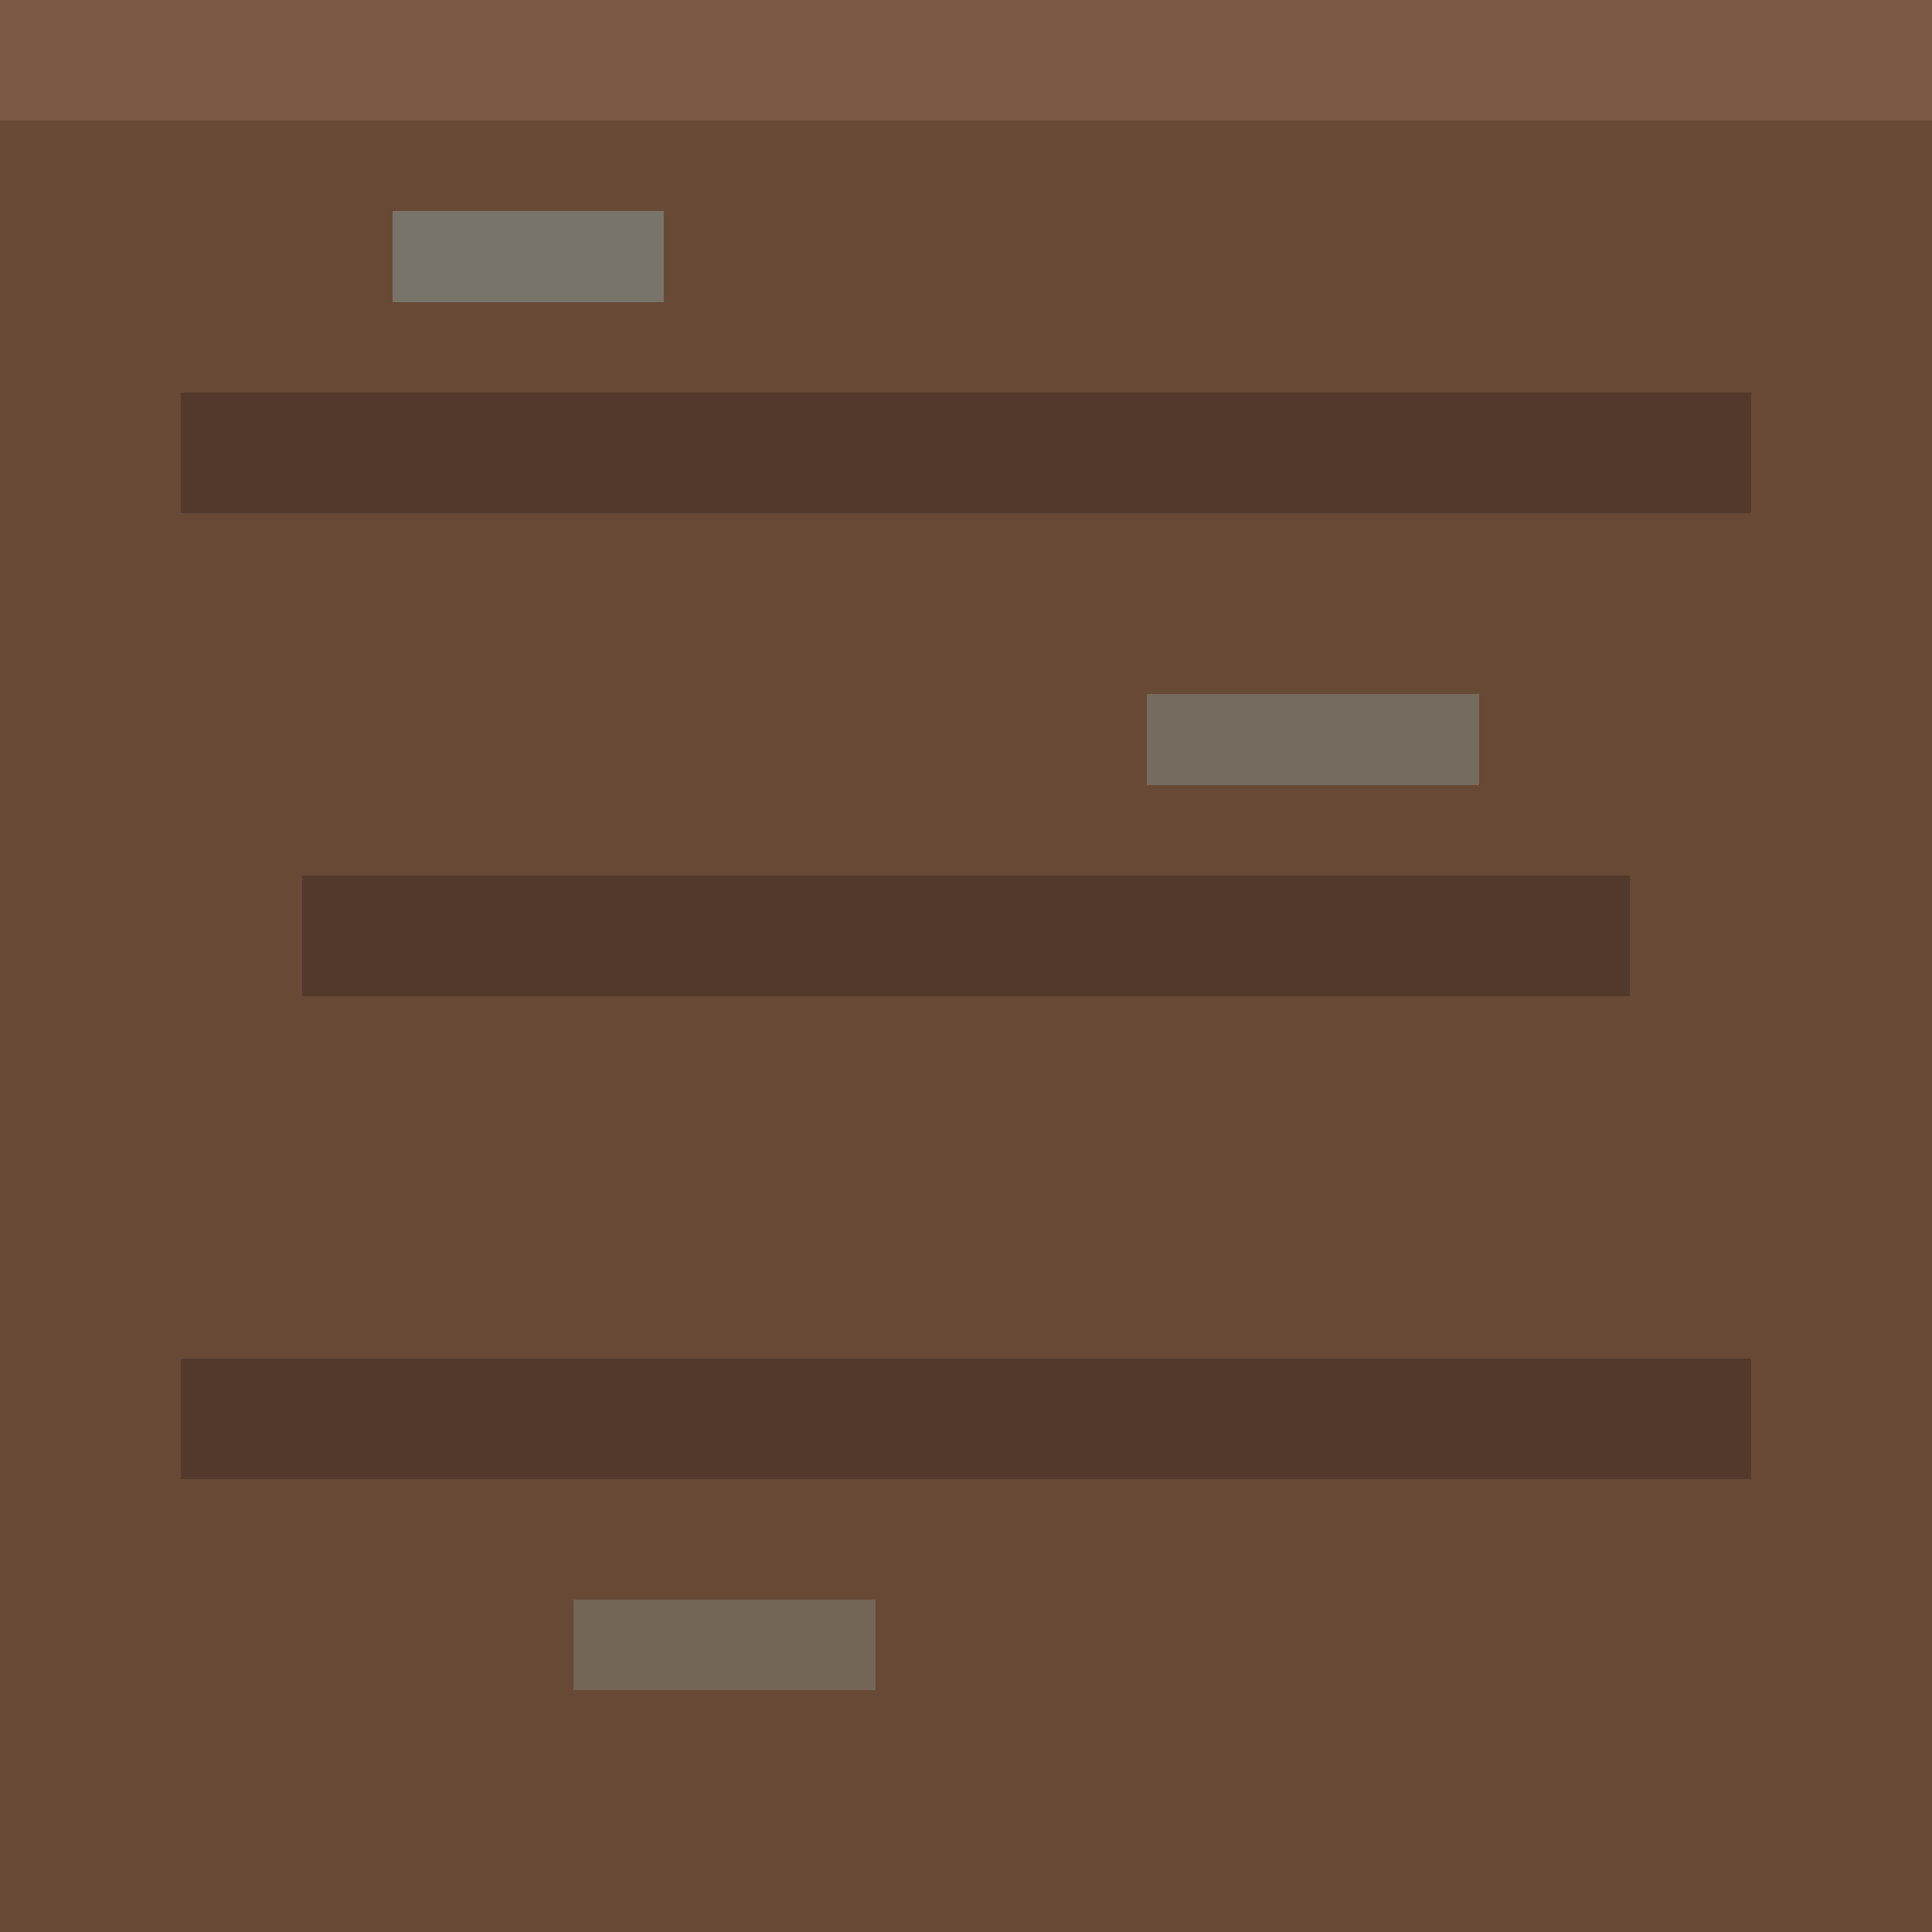
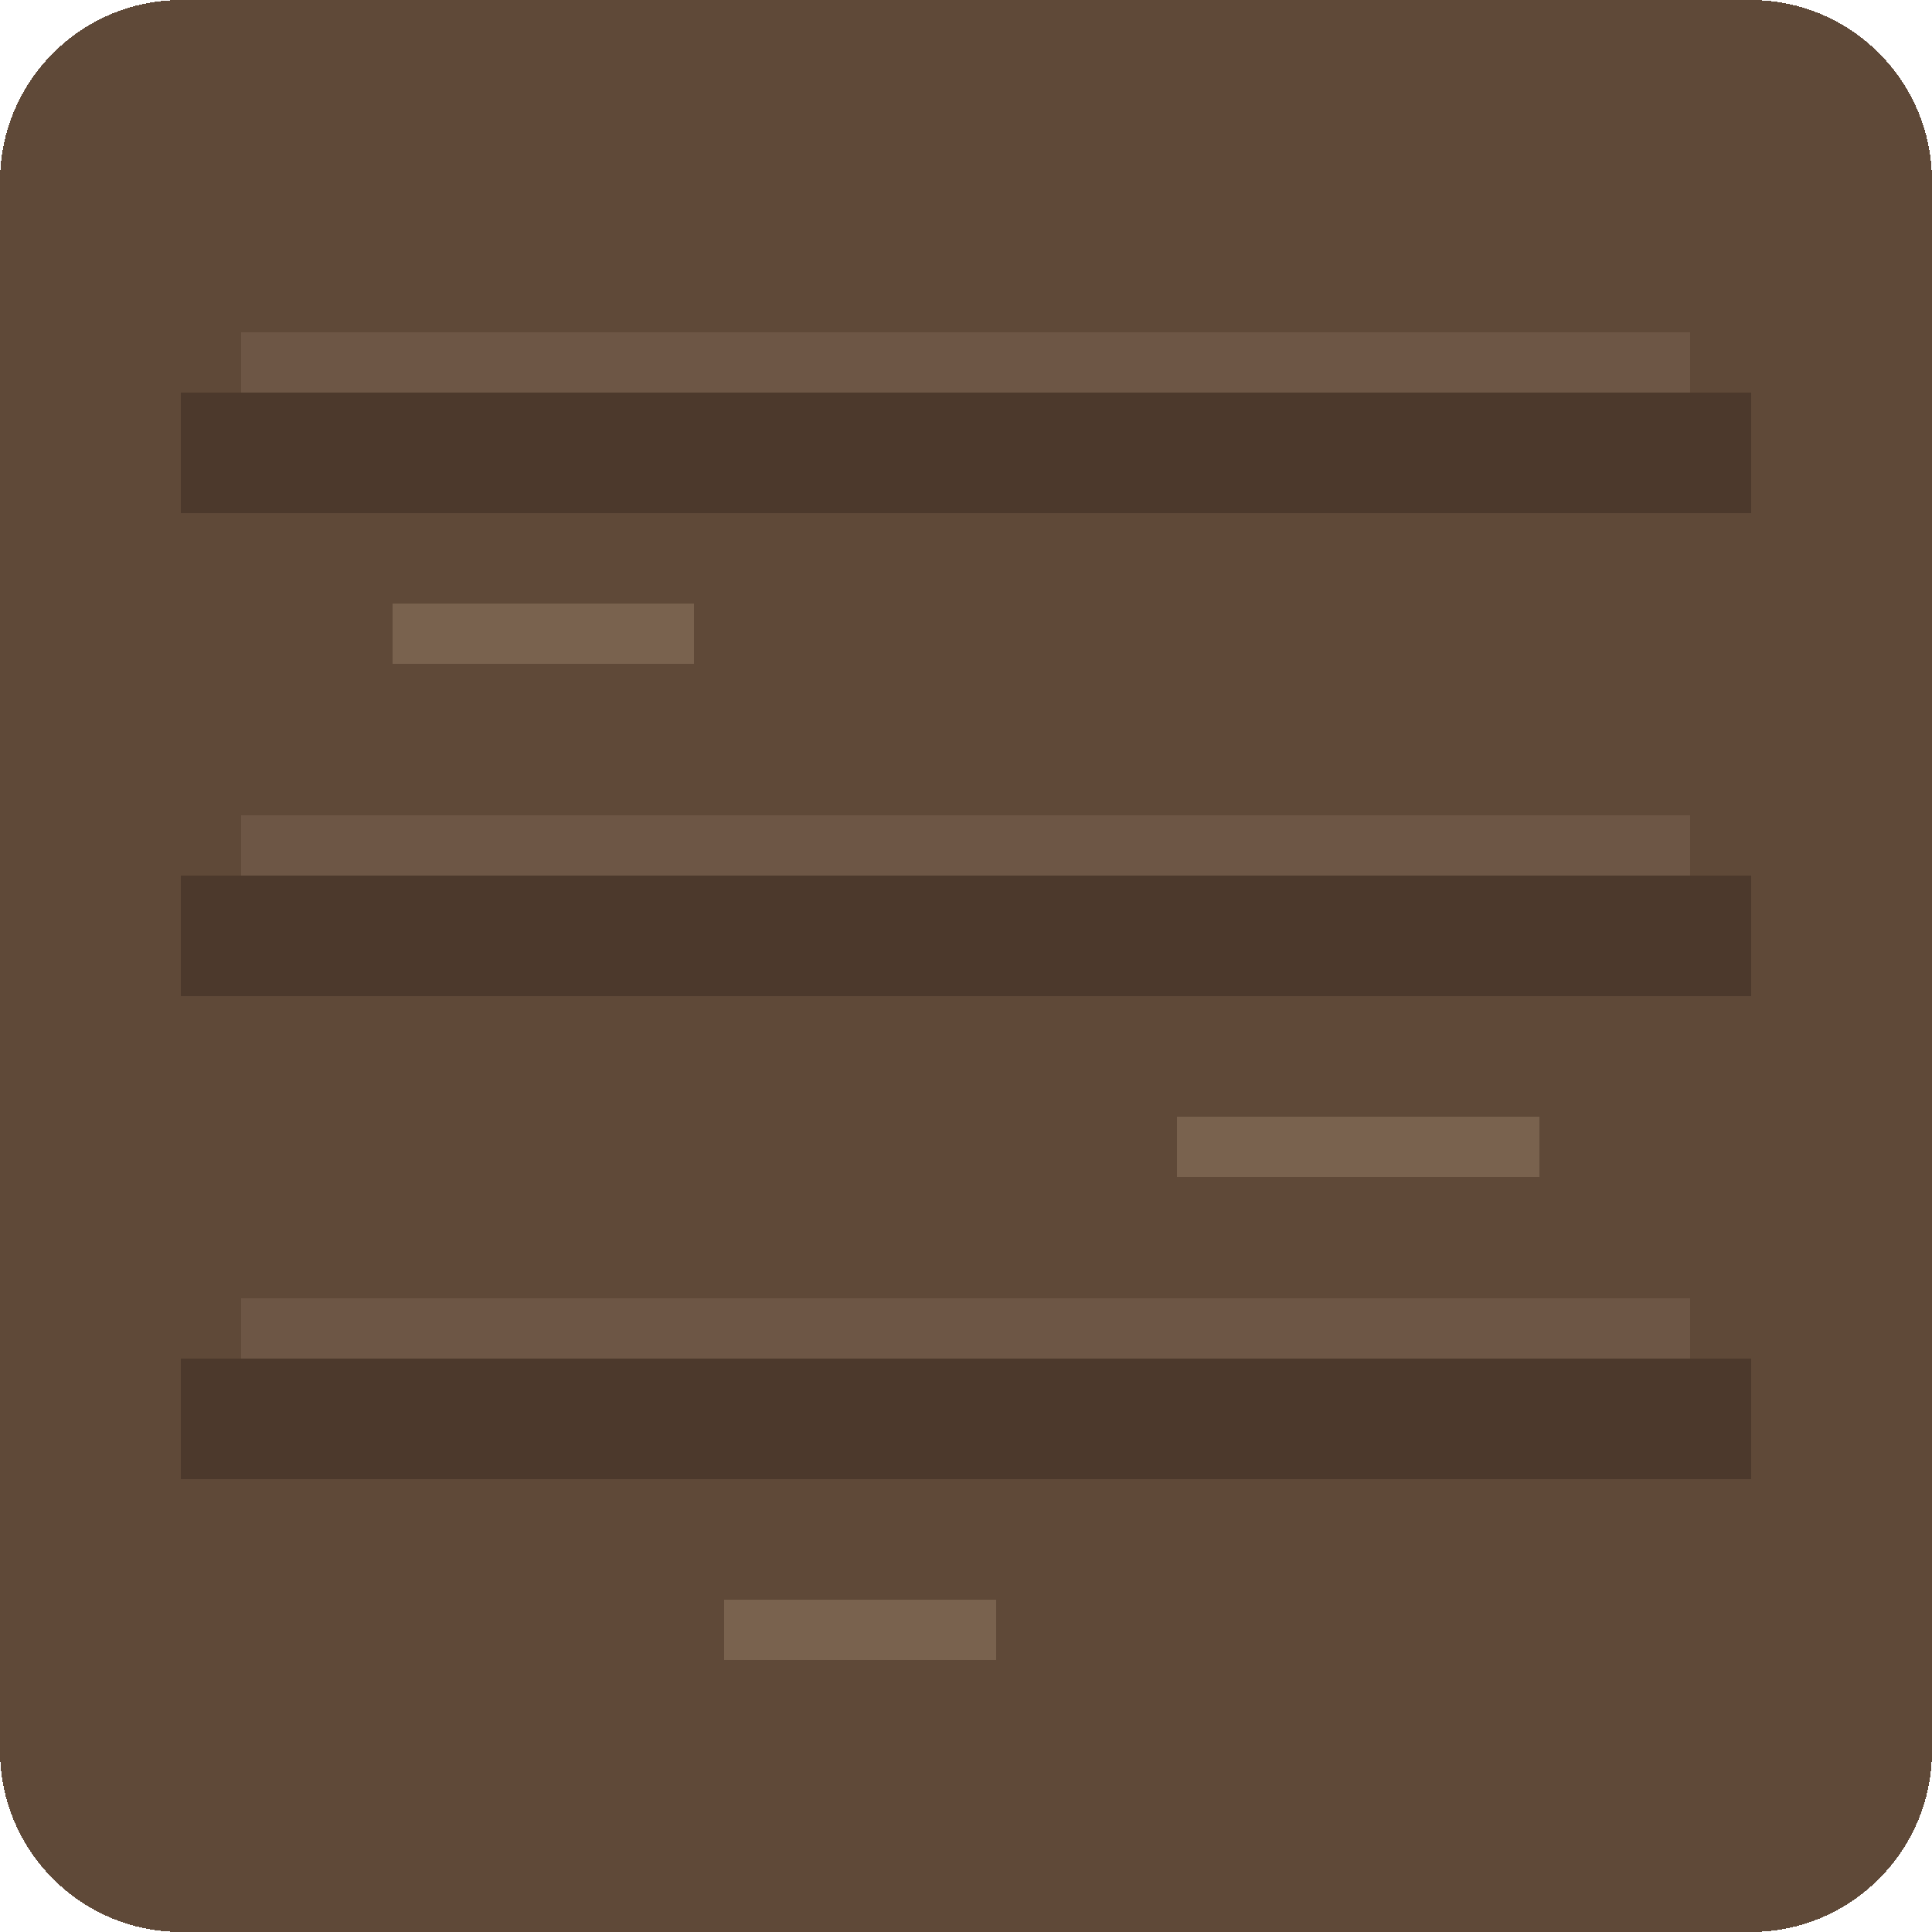
<svg xmlns="http://www.w3.org/2000/svg" width="64" height="64" viewBox="0 0 64 64" shape-rendering="crispEdges">
-   <rect width="64" height="64" fill="#684936" />
-   <rect x="0" y="0" width="64" height="4" fill="#7b5944" />
-   <rect x="6" y="13" width="52" height="4" fill="#4e3529" opacity=".8" />
-   <rect x="10" y="29" width="44" height="4" fill="#4e3529" opacity=".8" />
-   <rect x="6" y="45" width="52" height="4" fill="#4e3529" opacity=".8" />
-   <rect x="13" y="7" width="9" height="3" fill="#8ca8a8" opacity=".45" />
-   <rect x="38" y="23" width="11" height="3" fill="#8ca8a8" opacity=".35" />
-   <rect x="19" y="53" width="10" height="3" fill="#8ca8a8" opacity=".3" />
+   <rect width="64" height="64" rx="6" fill="#5f4938" />
+   <path d="M6 15h52M6 31h52M6 47h52" stroke="#453327" stroke-width="4" opacity=".72" />
+   <path d="M8 12h48M8 28h48M8 44h48" stroke="#7a6250" stroke-width="2" opacity=".52" />
+   <path d="M13 21h10M39 38h12M24 54h9" stroke="#9a8069" stroke-width="2" opacity=".45" />
</svg>
